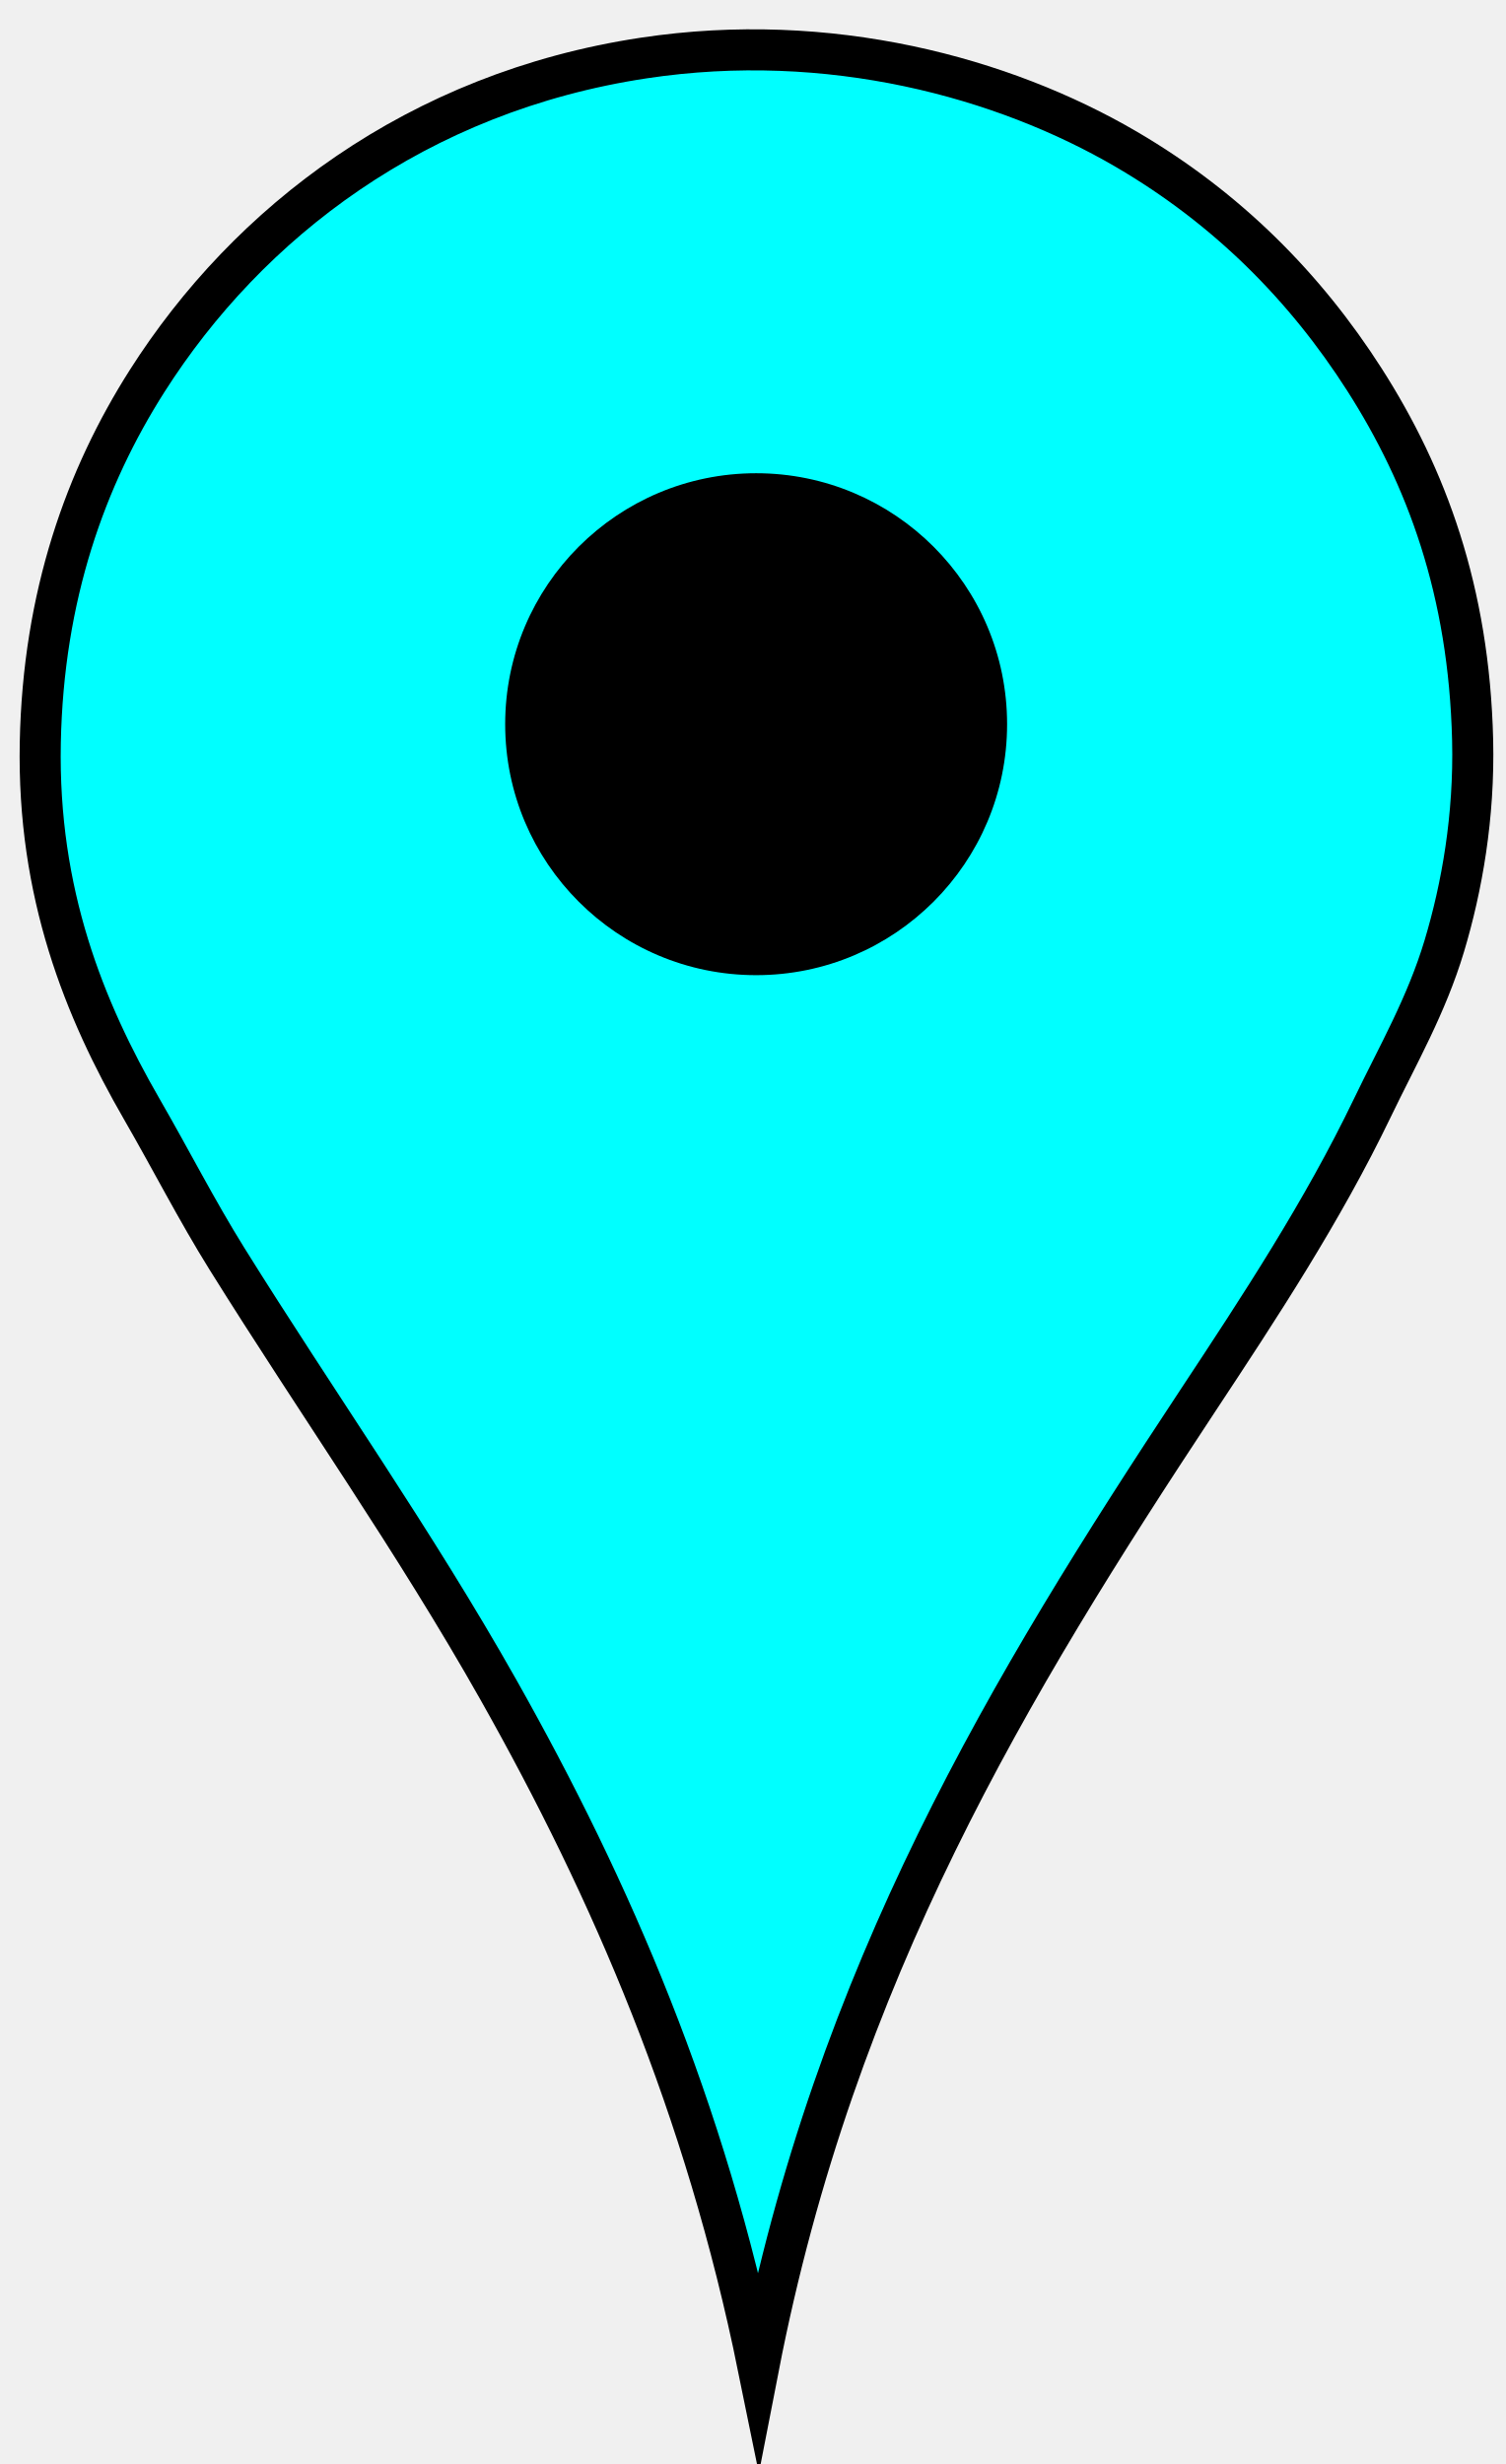
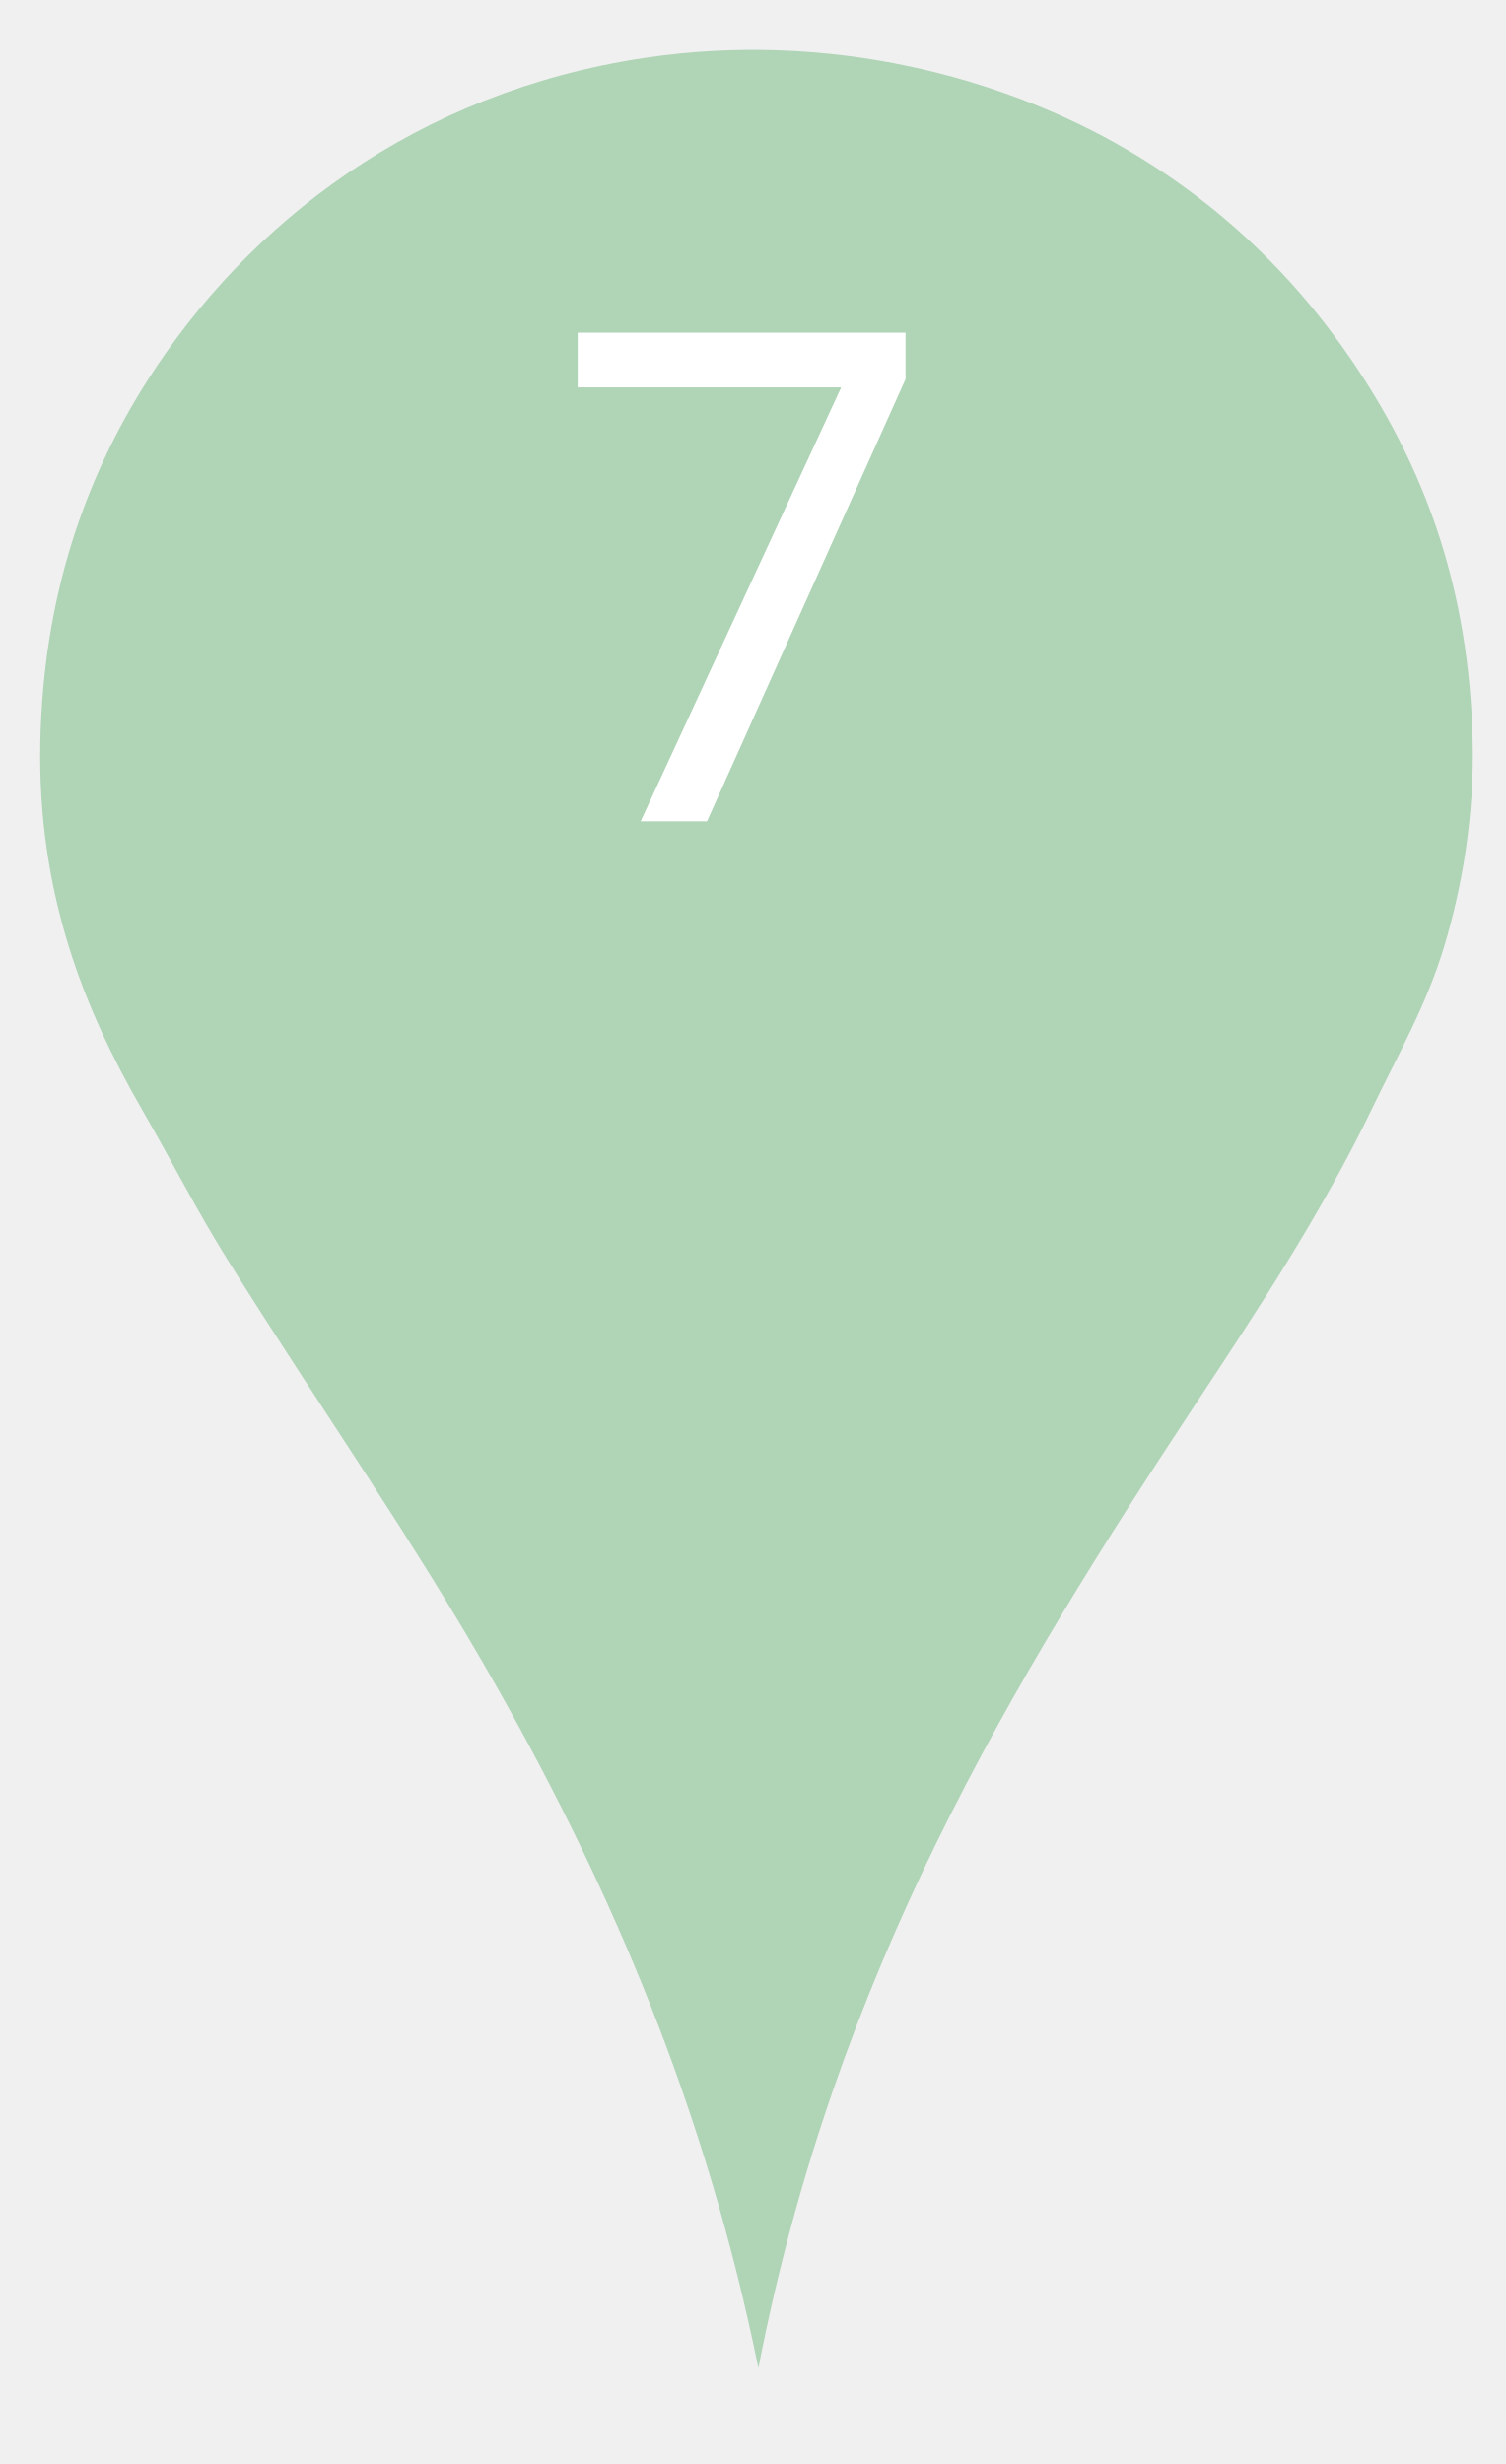
<svg xmlns="http://www.w3.org/2000/svg" width="1100" height="1800">
  <g>
-     <path fill-rule="evenodd" clip-rule="evenodd" fill="#00ffff" stroke="#000000" stroke-width="30" stroke-miterlimit="10" d="m554.015,1729.874c-38.766,-190.301 -107.116,-348.665 -189.903,-495.44c-61.407,-108.872 -132.544,-209.363 -198.364,-314.938c-21.972,-35.244 -40.934,-72.477 -62.047,-109.054c-42.216,-73.137 -76.444,-157.935 -74.269,-267.932c2.125,-107.473 33.208,-193.684 78.03,-264.172c73.719,-115.935 197.201,-210.989 362.884,-235.969c135.466,-20.424 262.475,14.082 352.543,66.748c73.6,43.038 130.596,100.527 173.92,168.28c45.22,70.716 76.359,154.26 78.971,263.232c1.337,55.83 -7.805,107.532 -20.684,150.418c-13.034,43.409 -33.996,79.695 -52.646,118.454c-36.406,75.659 -82.049,144.982 -127.855,214.346c-136.437,206.606 -264.496,417.31 -320.58,706.027z" id="svg_2" />
-     <circle fill-rule="evenodd" clip-rule="evenodd" cx="552.371" cy="529.042" r="183.332" id="svg_4" fill="black" />
+     <path fill-rule="evenodd" clip-rule="evenodd" fill="#AFD4B6" stroke="#FFFFF" stroke-width="30" stroke-miterlimit="10" d="m554.015,1729.874c-38.766,-190.301 -107.116,-348.665 -189.903,-495.44c-61.407,-108.872 -132.544,-209.363 -198.364,-314.938c-21.972,-35.244 -40.934,-72.477 -62.047,-109.054c-42.216,-73.137 -76.444,-157.935 -74.269,-267.932c2.125,-107.473 33.208,-193.684 78.03,-264.172c73.719,-115.935 197.201,-210.989 362.884,-235.969c135.466,-20.424 262.475,14.082 352.543,66.748c73.6,43.038 130.596,100.527 173.92,168.28c45.22,70.716 76.359,154.26 78.971,263.232c1.337,55.83 -7.805,107.532 -20.684,150.418c-13.034,43.409 -33.996,79.695 -52.646,118.454c-36.406,75.659 -82.049,144.982 -127.855,214.346c-136.437,206.606 -264.496,417.31 -320.58,706.027z" id="svg_2" />
+     <circle fill-rule="evenodd" clip-rule="evenodd" cx="552.371" cy="529.042" r="183.332" id="svg_4" fill="none" />
+     <text x="400" y="600" font-family="sans-serif" font-size="500px" fill="white">7</text>
  </g>
</svg>
